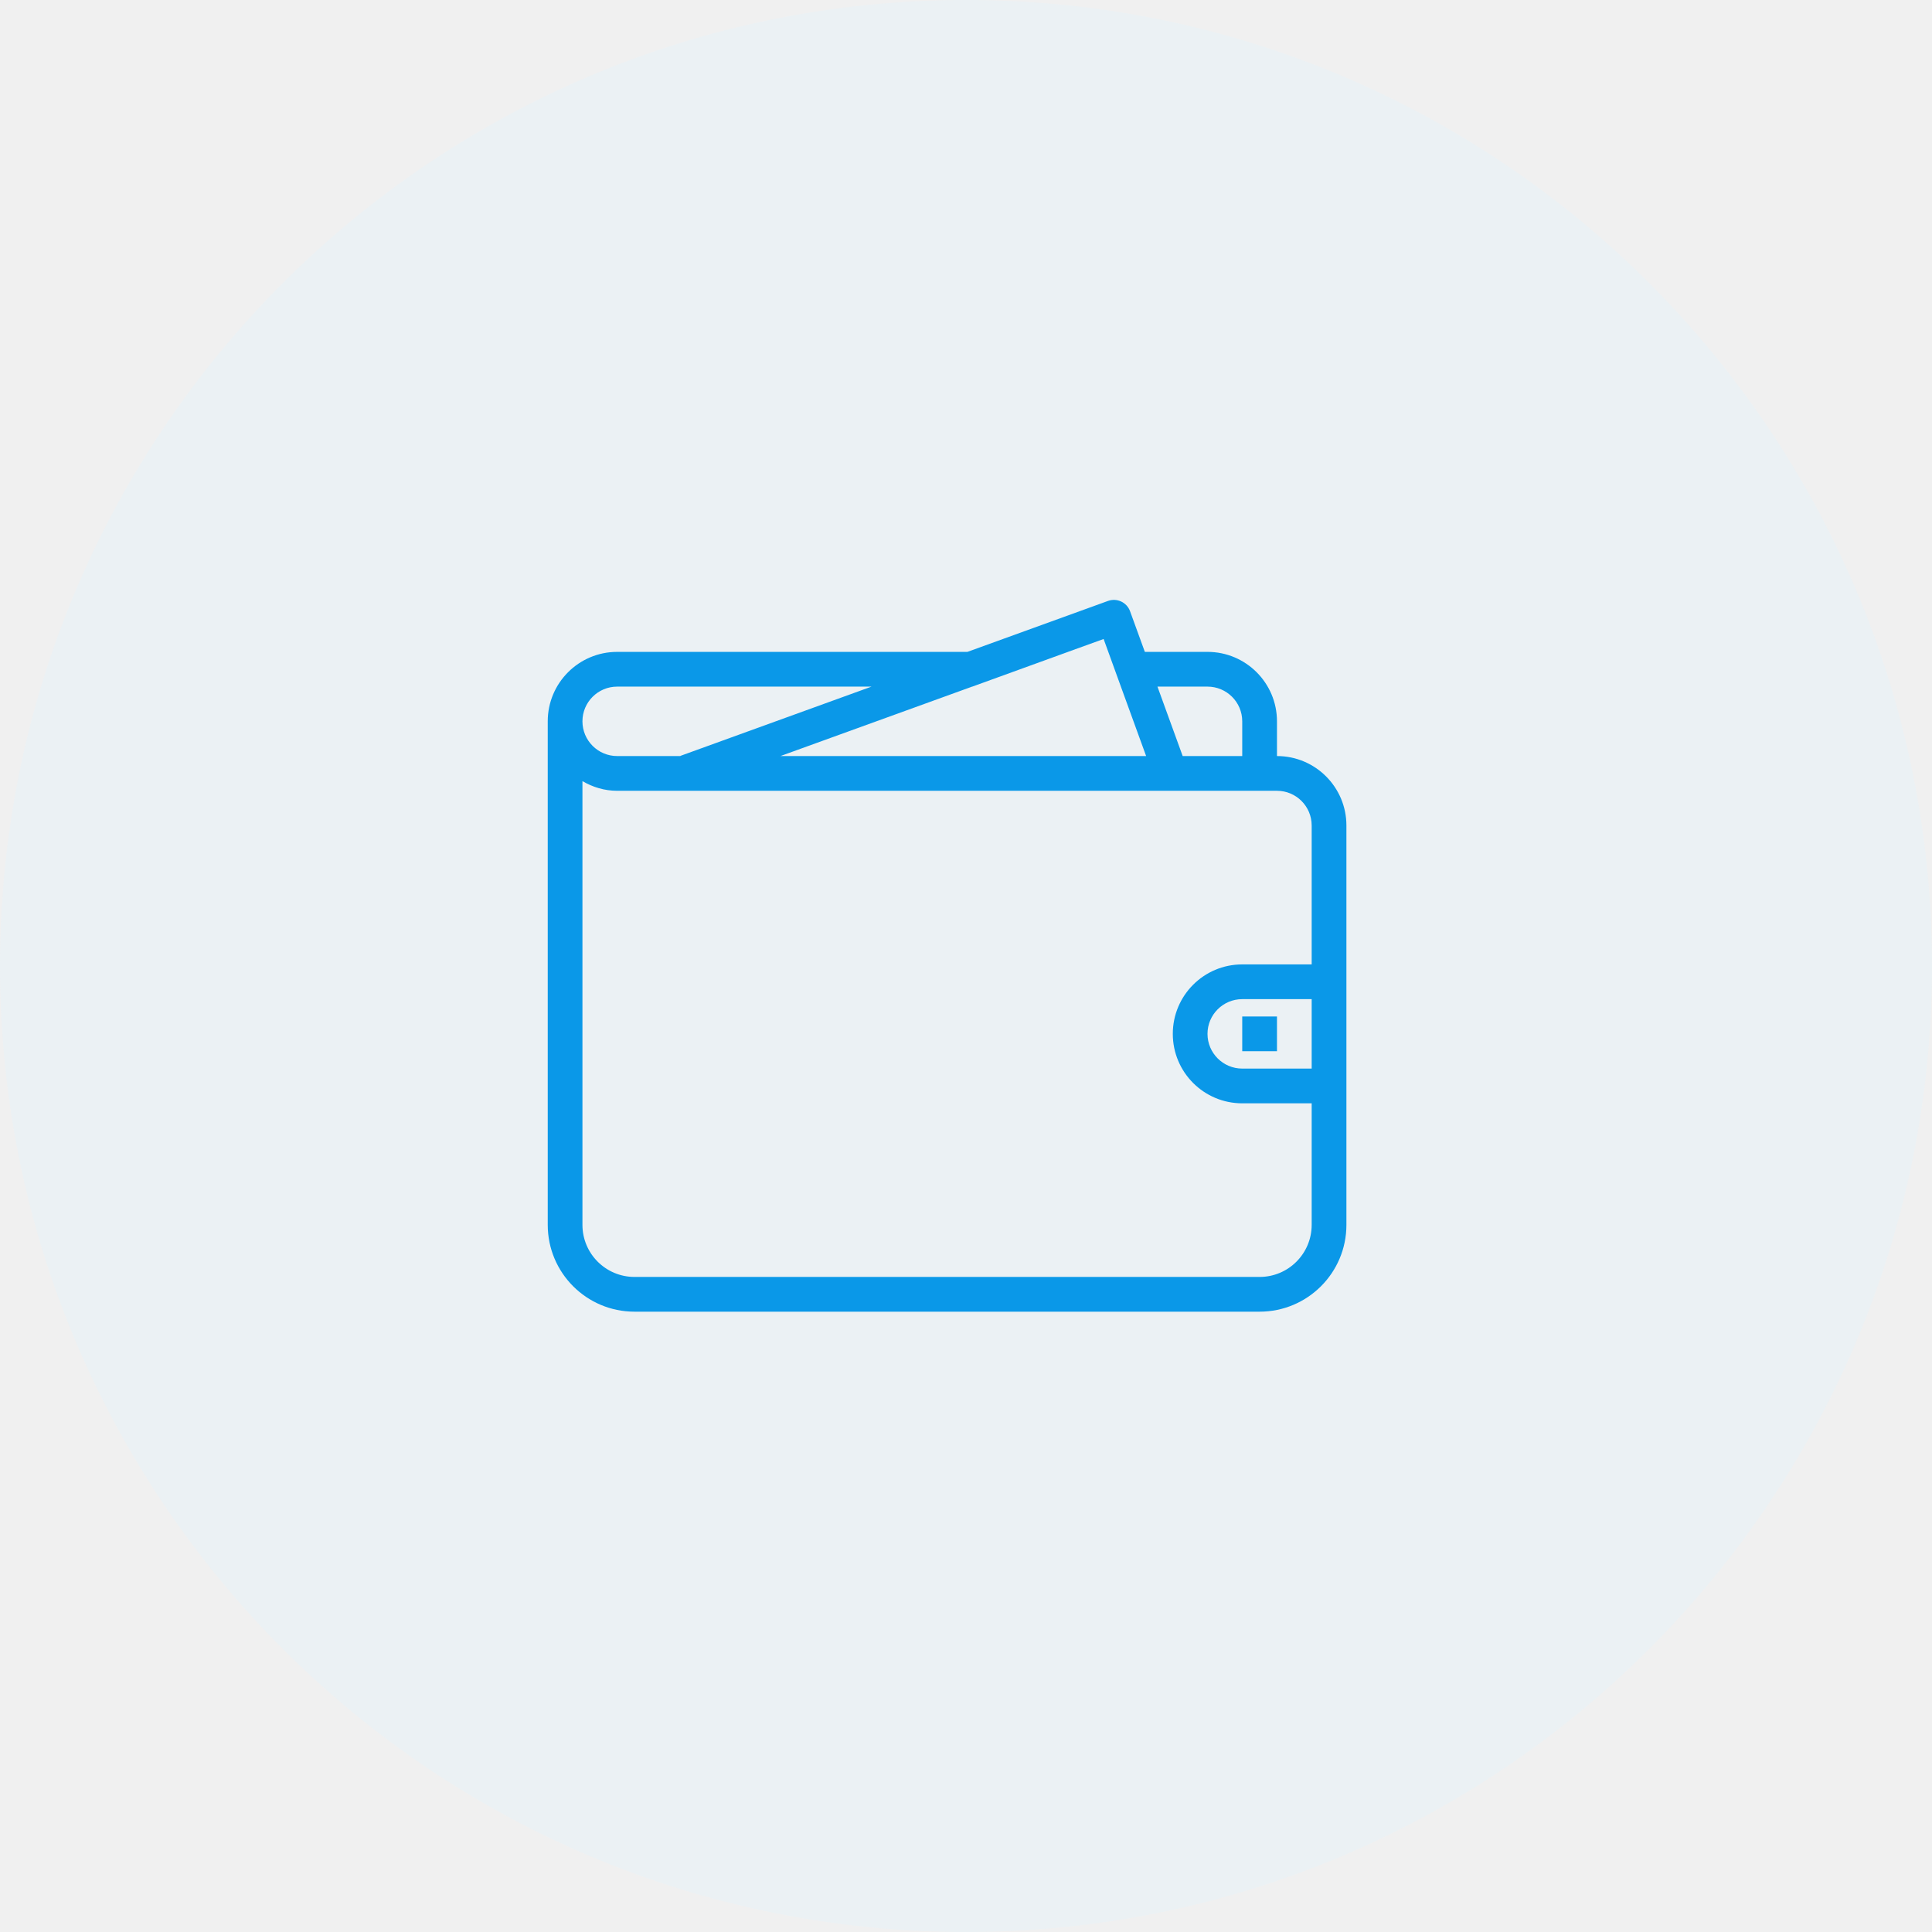
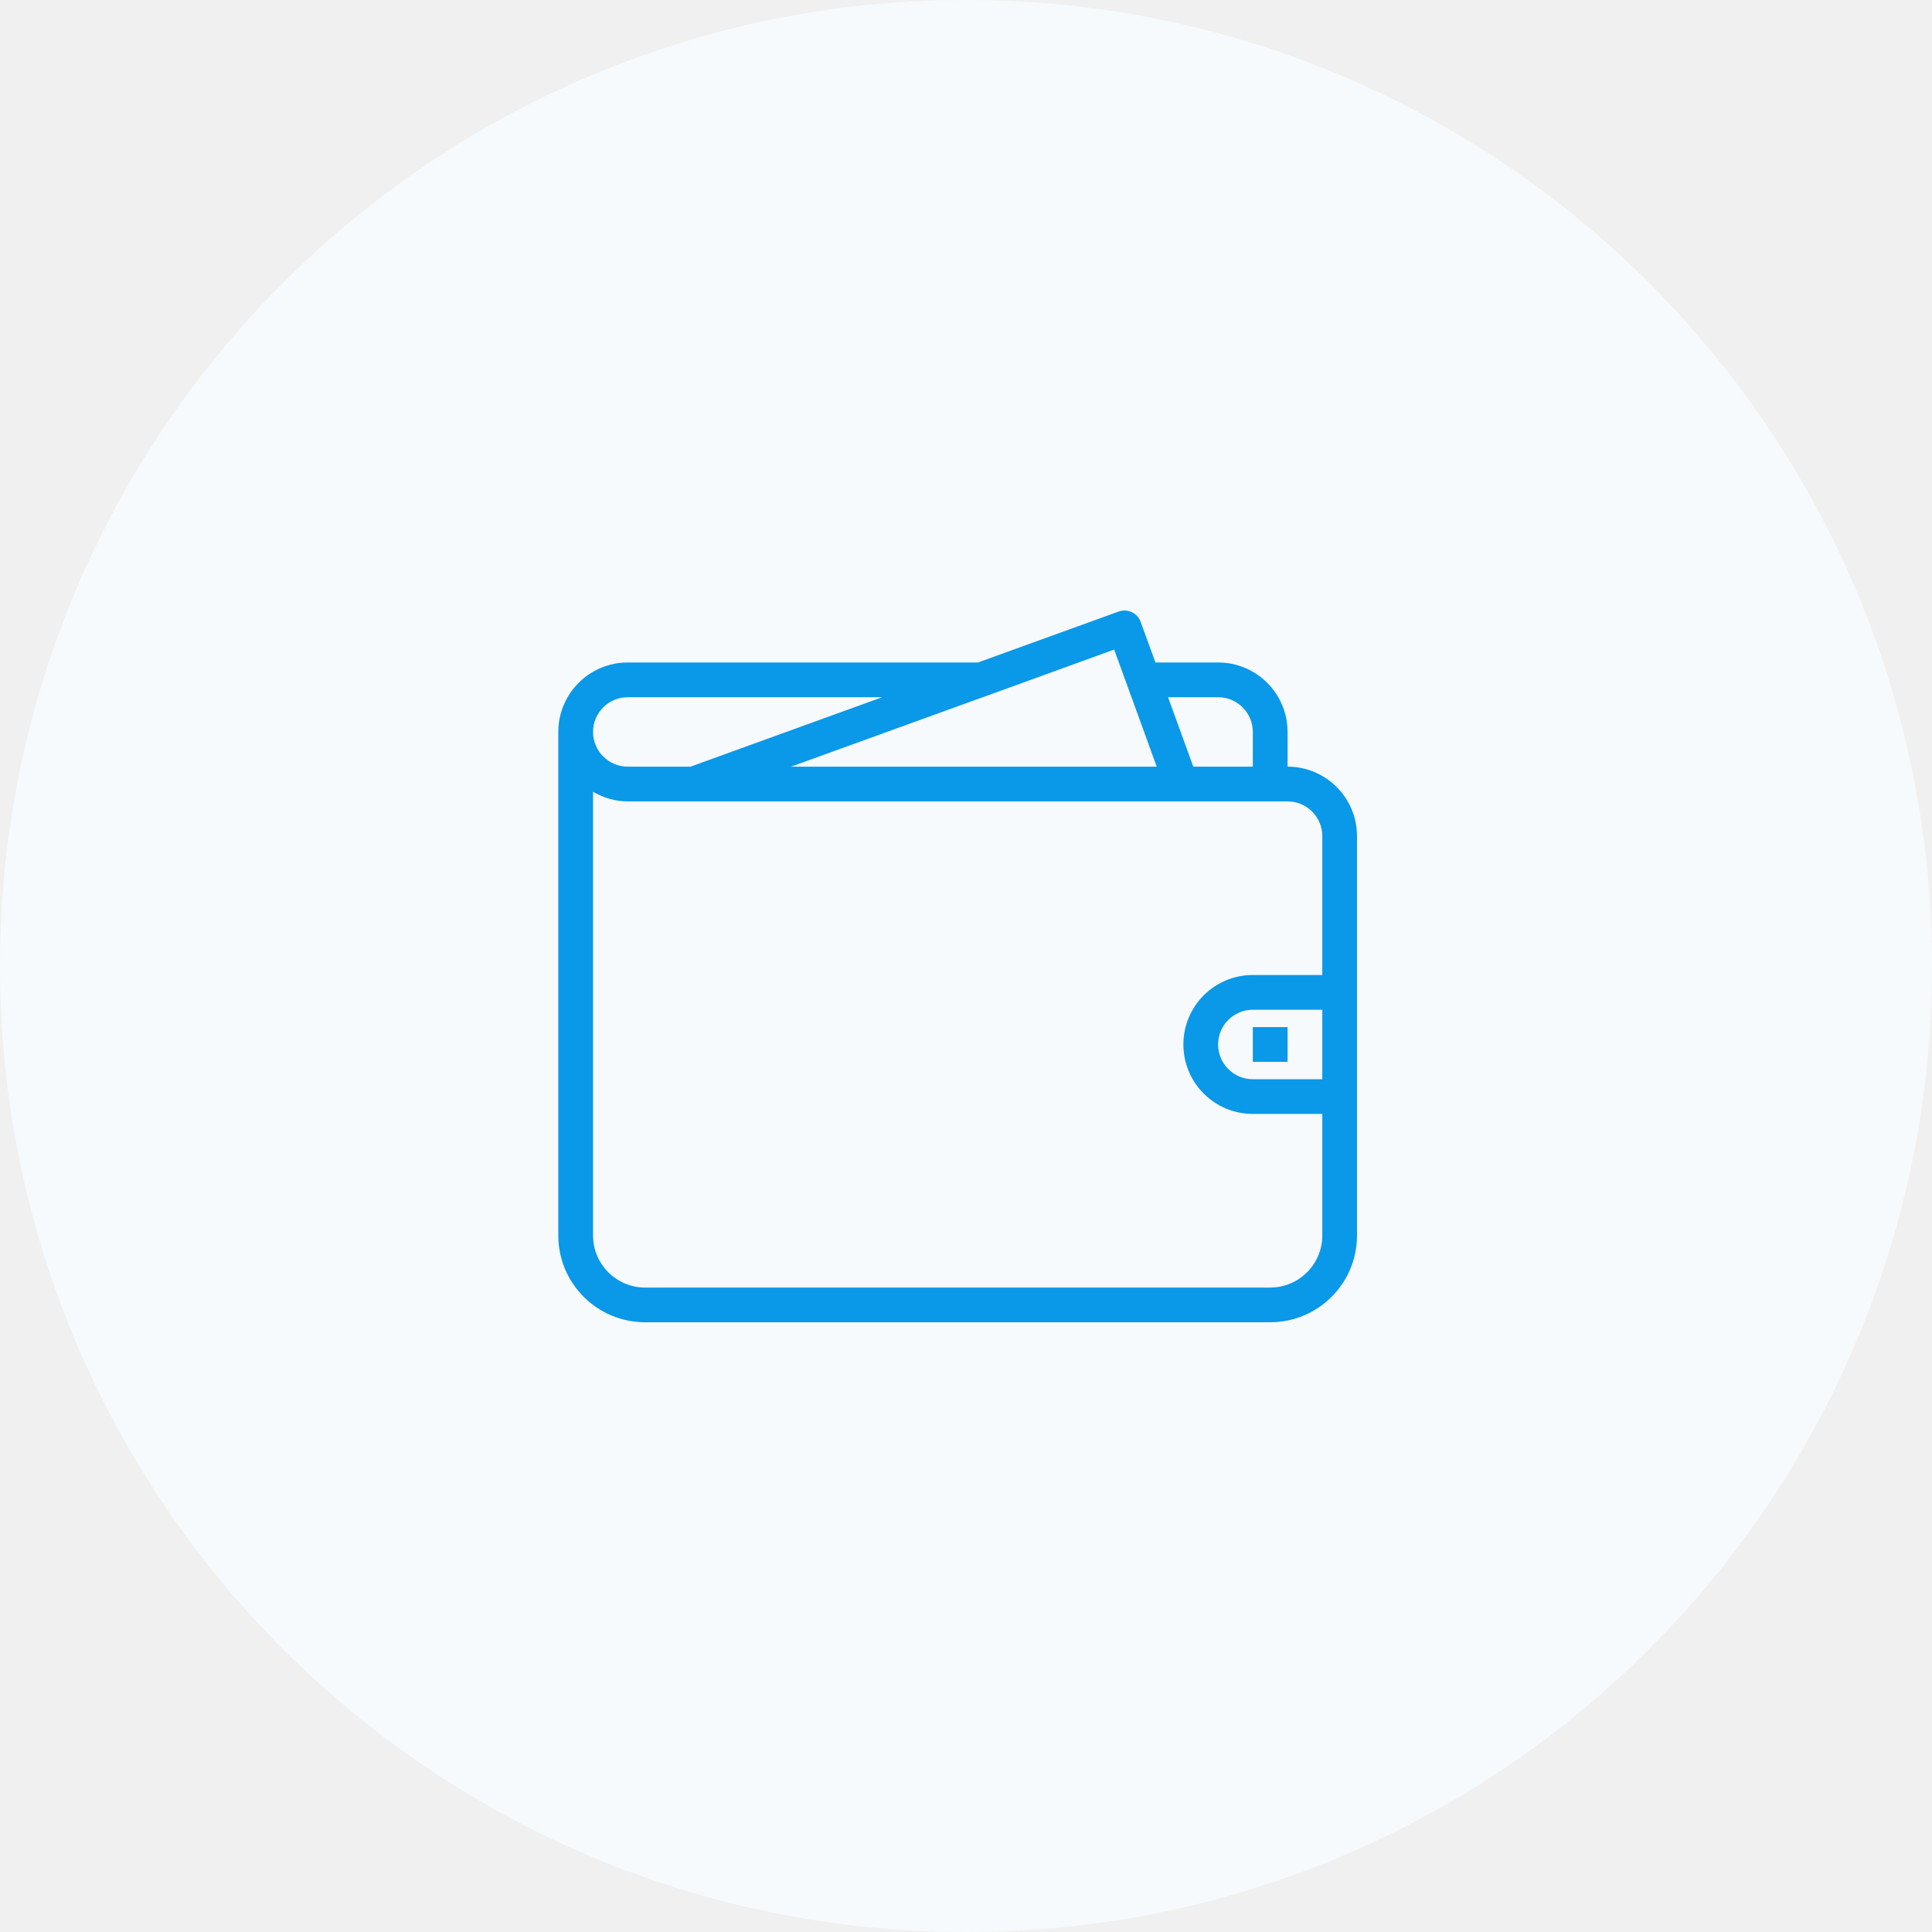
- <svg xmlns="http://www.w3.org/2000/svg" width="51" height="51" viewBox="0 0 51 51" fill="none">
-   <circle cx="25.5" cy="25.5" r="25.5" fill="#EBF1F4" />
-   <path fill-rule="evenodd" clip-rule="evenodd" d="M35.542 32.333C35.542 33.599 34.516 34.625 33.25 34.625H16.75C15.484 34.625 14.459 33.599 14.459 32.333V19.041C14.459 18.029 15.279 17.208 16.292 17.208H25.537L29.249 15.863C29.484 15.778 29.744 15.899 29.83 16.133L30.221 17.208H31.875C32.888 17.208 33.709 18.029 33.709 19.041V19.958C34.721 19.958 35.542 20.779 35.542 21.791V32.333ZM16.292 18.125C15.786 18.125 15.375 18.535 15.375 19.041C15.375 19.547 15.786 19.958 16.292 19.958H17.871H17.957C17.963 19.956 17.967 19.951 17.973 19.949L23.006 18.125H16.292ZM29.619 18.208L29.133 16.868L28.192 17.208H28.193L25.666 18.125H25.662L20.602 19.958H30.255L29.619 18.208ZM32.792 19.041C32.792 18.535 32.381 18.125 31.875 18.125H30.554L31.22 19.958H32.792V19.041ZM33.709 20.875H16.292C15.956 20.875 15.646 20.778 15.375 20.62V32.333C15.375 33.093 15.991 33.708 16.75 33.708H33.25C34.01 33.708 34.625 33.093 34.625 32.333V29.125H32.792C31.779 29.125 30.959 28.304 30.959 27.291C30.959 26.279 31.779 25.458 32.792 25.458H34.625V21.791C34.625 21.285 34.215 20.875 33.709 20.875ZM34.625 28.208V26.375H32.792C32.286 26.375 31.875 26.785 31.875 27.291C31.875 27.797 32.286 28.208 32.792 28.208H34.625ZM32.792 26.833H33.709V27.75H32.792V26.833Z" fill="#0A98E8" />
+ <svg xmlns="http://www.w3.org/2000/svg" width="50" height="50" viewBox="0 0 50 50" fill="none">
+   <circle cx="25" cy="25" r="25" fill="#F6FAFC" />
+   <g clip-path="url(#clip0_3289_3010)">
+     <path fill-rule="evenodd" clip-rule="evenodd" d="M35.119 31.974C35.119 33.215 34.114 34.22 32.872 34.22H16.696C15.455 34.22 14.449 33.215 14.449 31.974V18.942C14.449 17.95 15.254 17.145 16.247 17.145H25.31L28.95 15.827C29.18 15.743 29.435 15.862 29.519 16.091L29.903 17.145H31.524C32.517 17.145 33.322 17.95 33.322 18.942V19.841C34.314 19.841 35.119 20.646 35.119 21.639V31.974ZM16.247 18.044C15.751 18.044 15.348 18.447 15.348 18.942C15.348 19.439 15.751 19.841 16.247 19.841H17.795H17.88C17.885 19.839 17.889 19.834 17.895 19.832L22.829 18.044H16.247ZM29.313 18.125L28.835 16.811L27.913 17.145H27.915L25.437 18.044H25.433L20.472 19.841H29.936L29.313 18.125ZM32.423 18.942C32.423 18.447 32.02 18.044 31.524 18.044H30.229L30.882 19.841H32.423V18.942ZM33.322 20.74H16.247C15.918 20.74 15.613 20.645 15.348 20.491V31.974C15.348 32.718 15.952 33.322 16.696 33.322H32.872C33.617 33.322 34.221 32.718 34.221 31.974V28.828H32.423C31.43 28.828 30.626 28.023 30.626 27.031C30.626 26.038 31.43 25.233 32.423 25.233H34.221V21.639C34.221 21.142 33.818 20.74 33.322 20.74ZM34.221 27.93V26.132H32.423C31.927 26.132 31.524 26.535 31.524 27.031C31.524 27.527 31.927 27.93 32.423 27.93H34.221ZM32.423 26.581H33.322V27.48H32.423V26.581Z" fill="#0A98E8" />
+   </g>
+   <defs>
+     <clipPath id="clip0_3289_3010">
+       <rect width="21.569" height="21.569" fill="white" transform="translate(14 14)" />
+     </clipPath>
+   </defs>
</svg>
